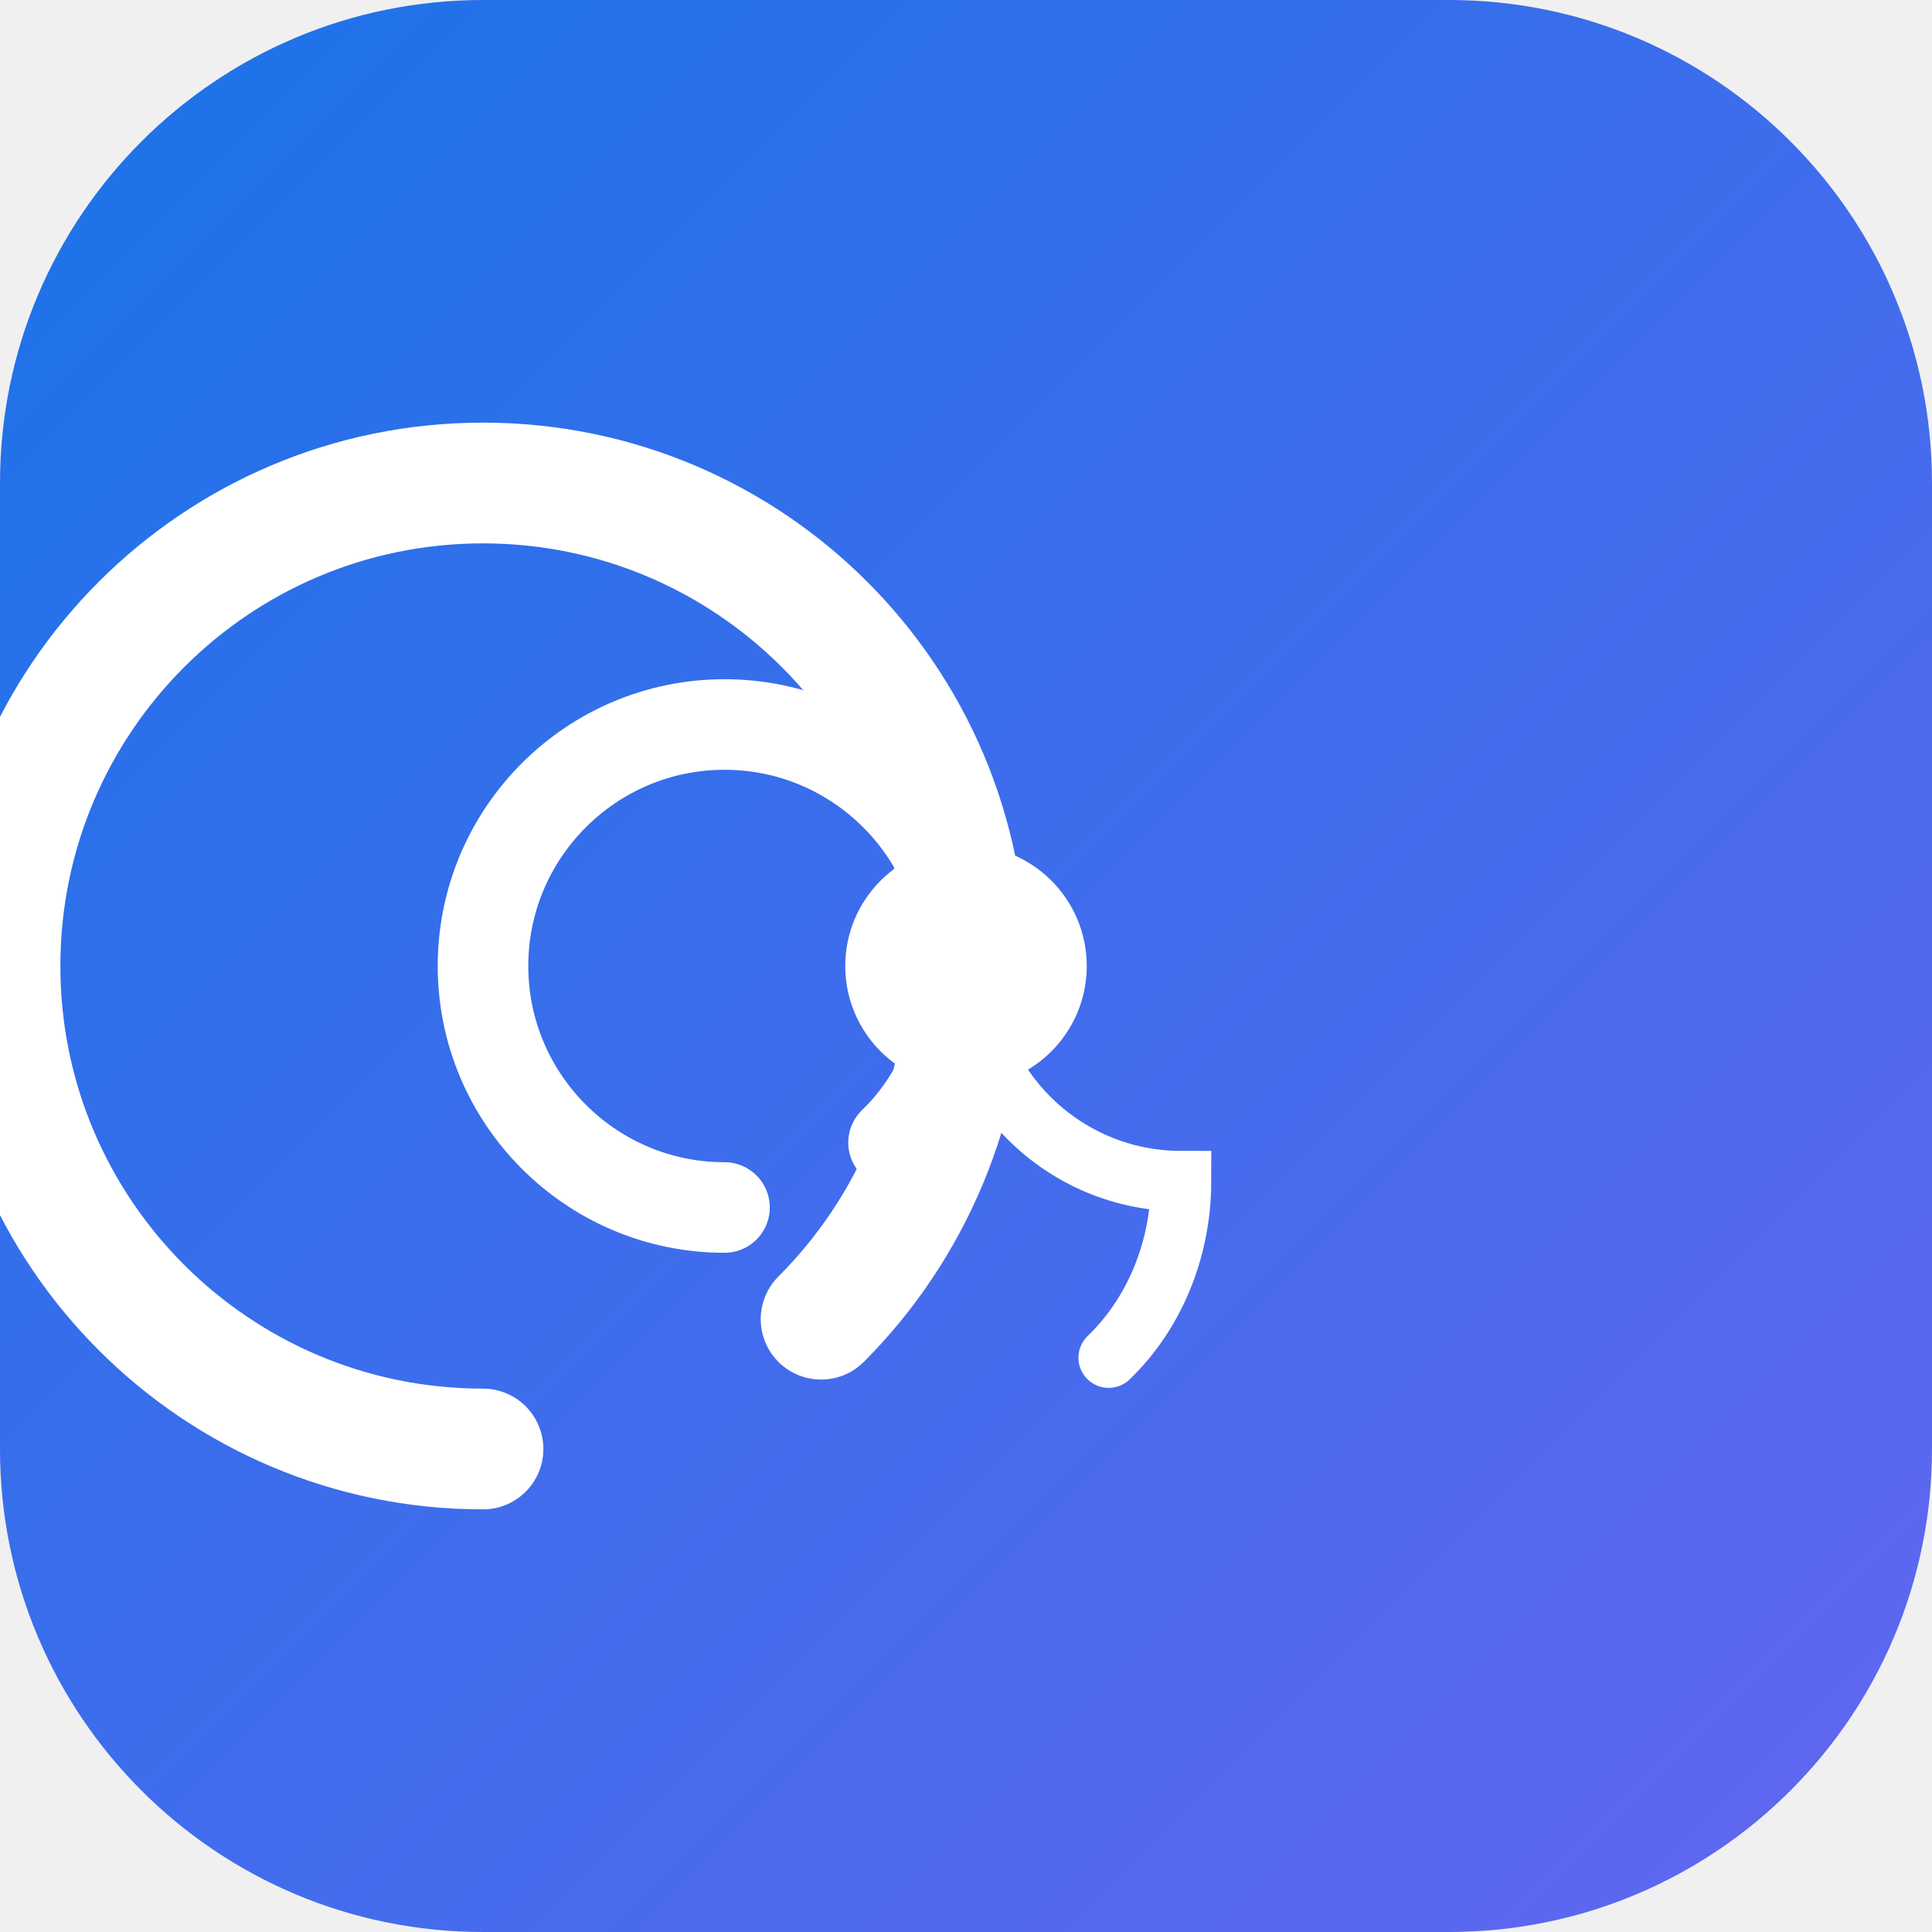
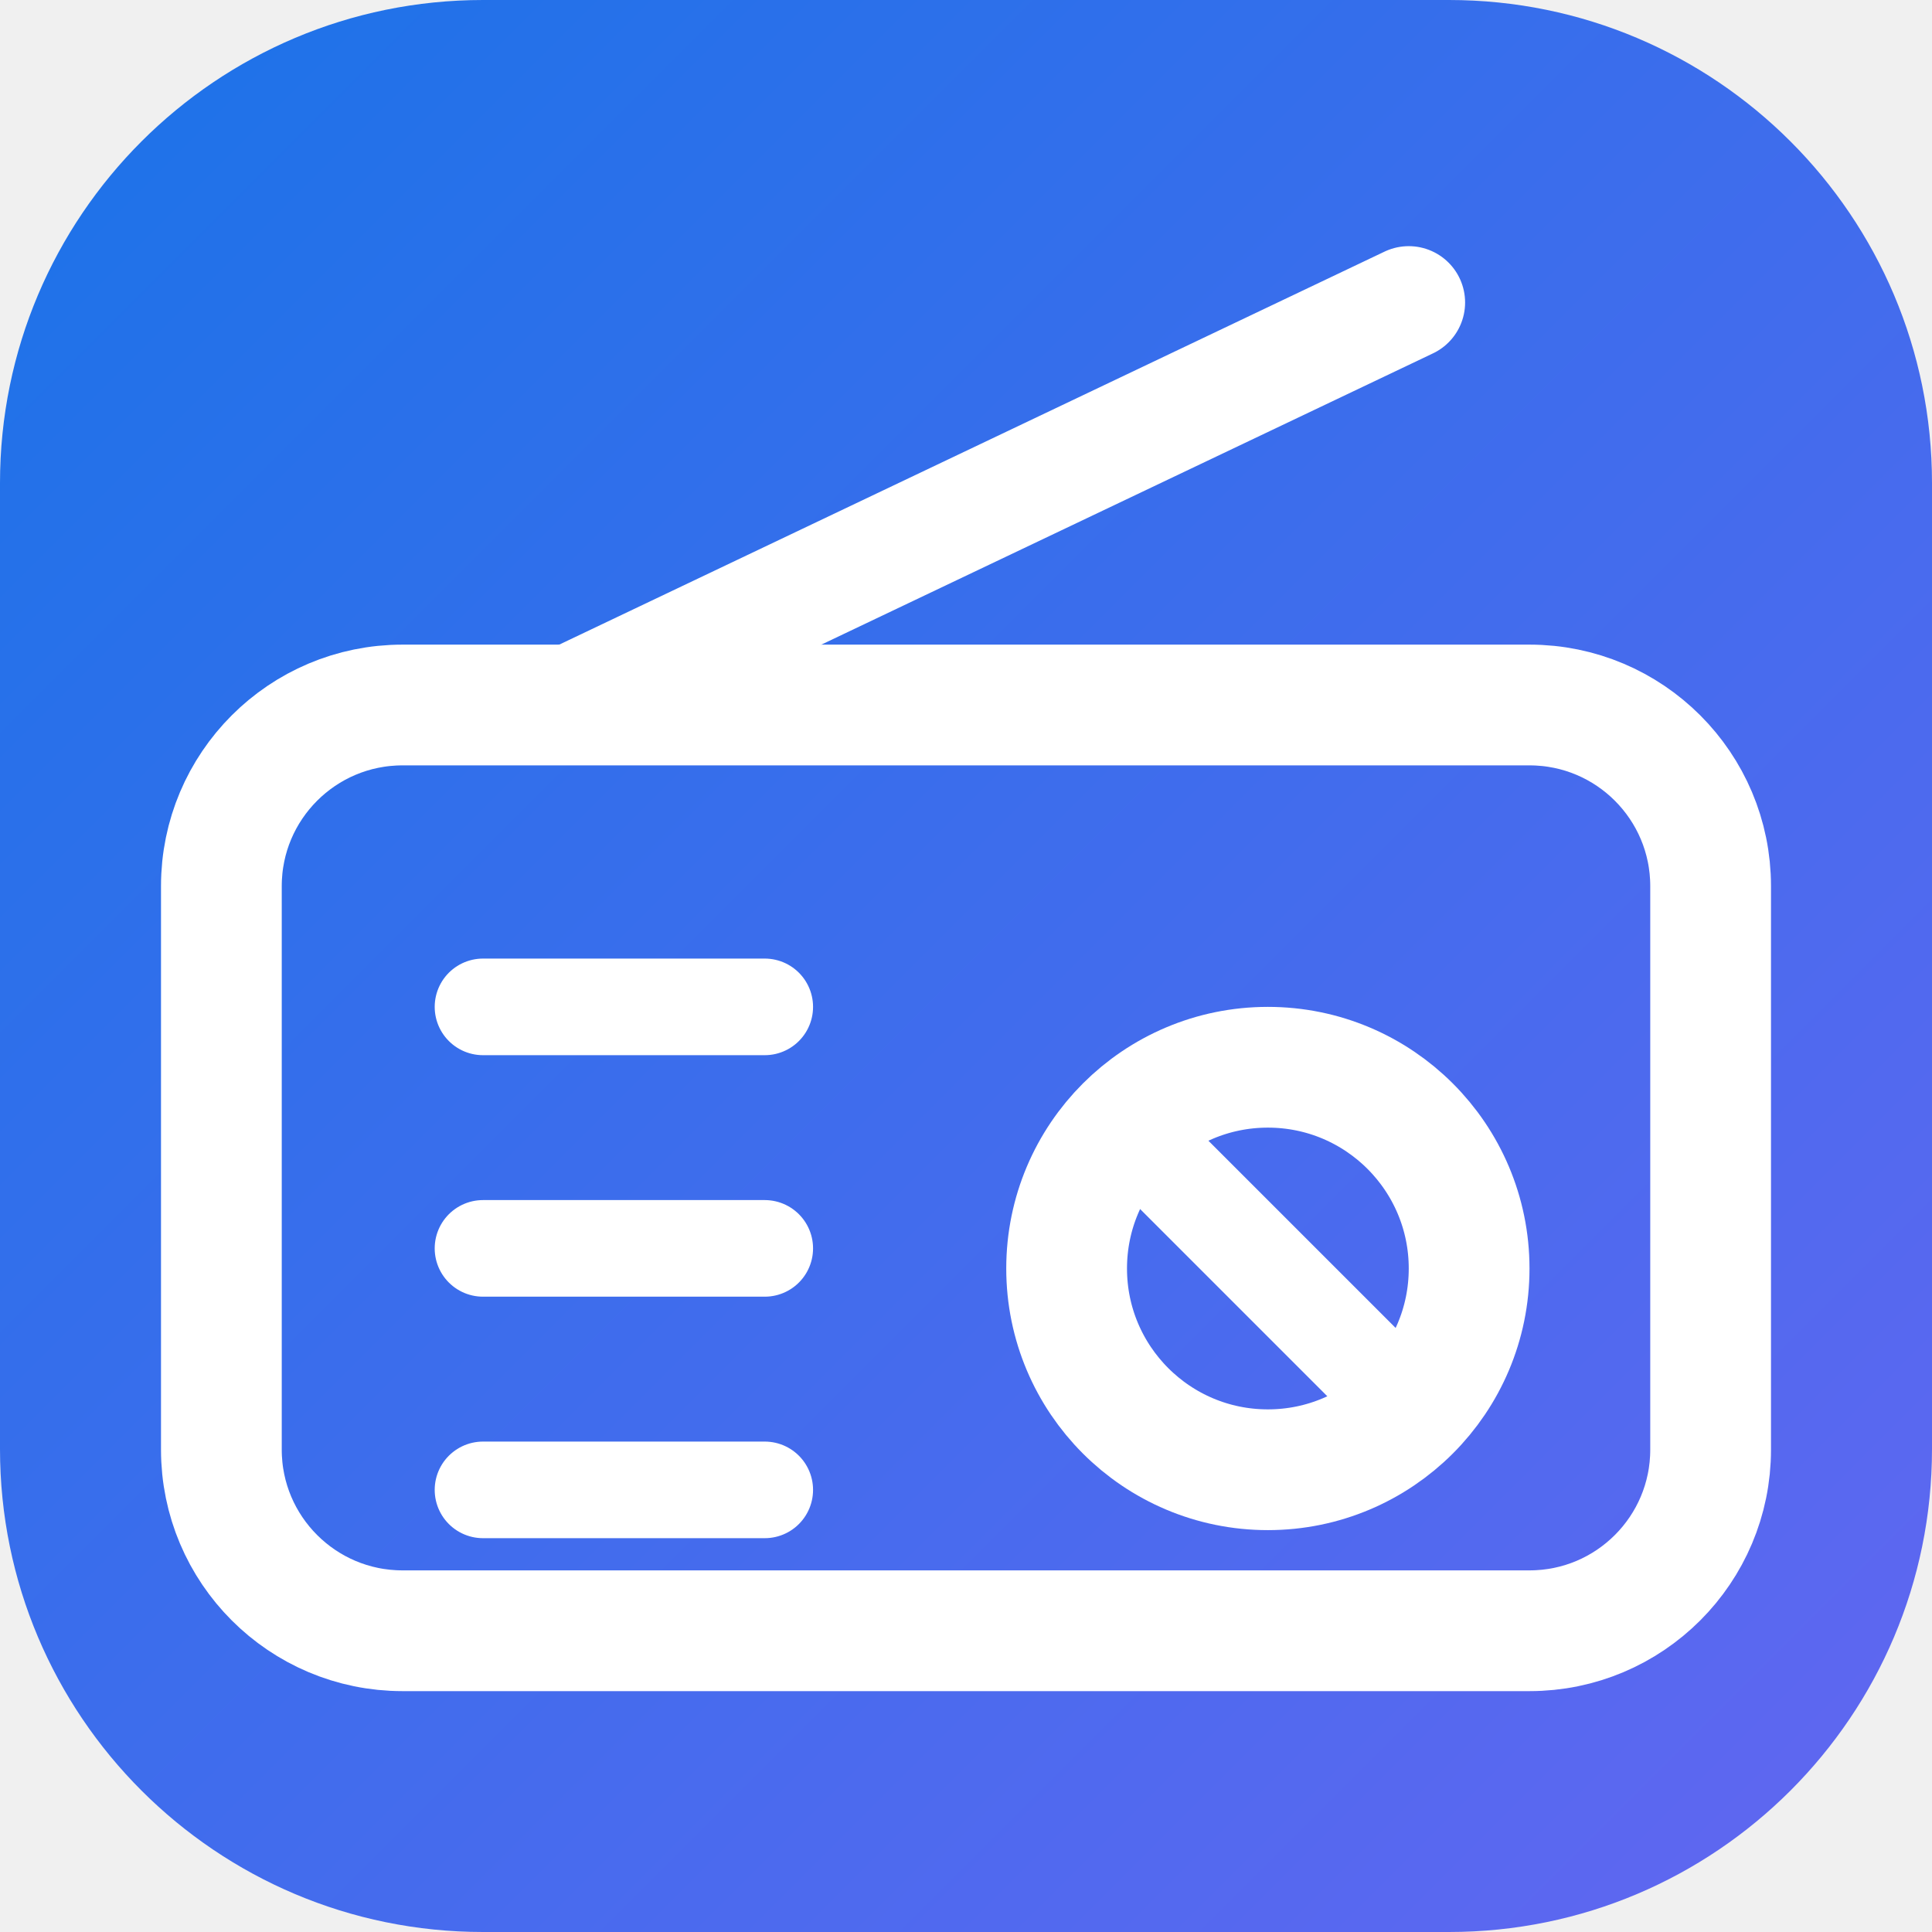
<svg xmlns="http://www.w3.org/2000/svg" viewBox="0 0 512 512">
  <defs>
    <linearGradient id="bg" x1="0%" y1="0%" x2="100%" y2="100%">
      <stop offset="0%" style="stop-color:#1a73e8" />
      <stop offset="100%" style="stop-color:#6366f1" />
    </linearGradient>
  </defs>
  <rect width="512" height="512" rx="128" fill="url(#bg)" />
-   <path d="M128 384c-70.7 0-128-57.3-128-128 0-70.7 57.3-128 128-128 70.7 0 128 57.3 128 128 0 36.5-14.6 69.8-38.4 93.6" fill="none" stroke="white" stroke-width="32" stroke-linecap="round" />
-   <path d="M192 320c-35.3 0-64-28.7-64-64 0-35.3 28.7-64 64-64 35.3 0 64 28.7 64 64 0 18.5-7.4 35.5-19.2 46.8" fill="none" stroke="white" stroke-width="24" stroke-linecap="round" />
-   <path d="M256 256c0 31.4 25.5 57 57 57 0 18.5-7.4 35.5-19.2 46.8" fill="none" stroke="white" stroke-width="16" stroke-linecap="round" />
-   <circle cx="256" cy="256" r="32" fill="white" />
+   <g transform="translate(0 -10.5) scale(21.3333)" fill="none" stroke="#ffffff" stroke-linecap="round" stroke-linejoin="round">
+     <rect x="2.75" y="9.25" width="18.5" height="11.5" rx="2.25" stroke-width="1.5" />
+     <path d="M6 13h3.5M6 16h3.5M6 19h3.5" stroke-width="1.2" />
+     <circle cx="15.75" cy="16.25" r="2.5" stroke-width="1.5" />
+     <path d="M14.25 14.75l3 3" stroke-width="1.2" />
+     <path d="M7 9.25L17.5 4.25" stroke-width="1.4" />
+   </g>
</svg>
